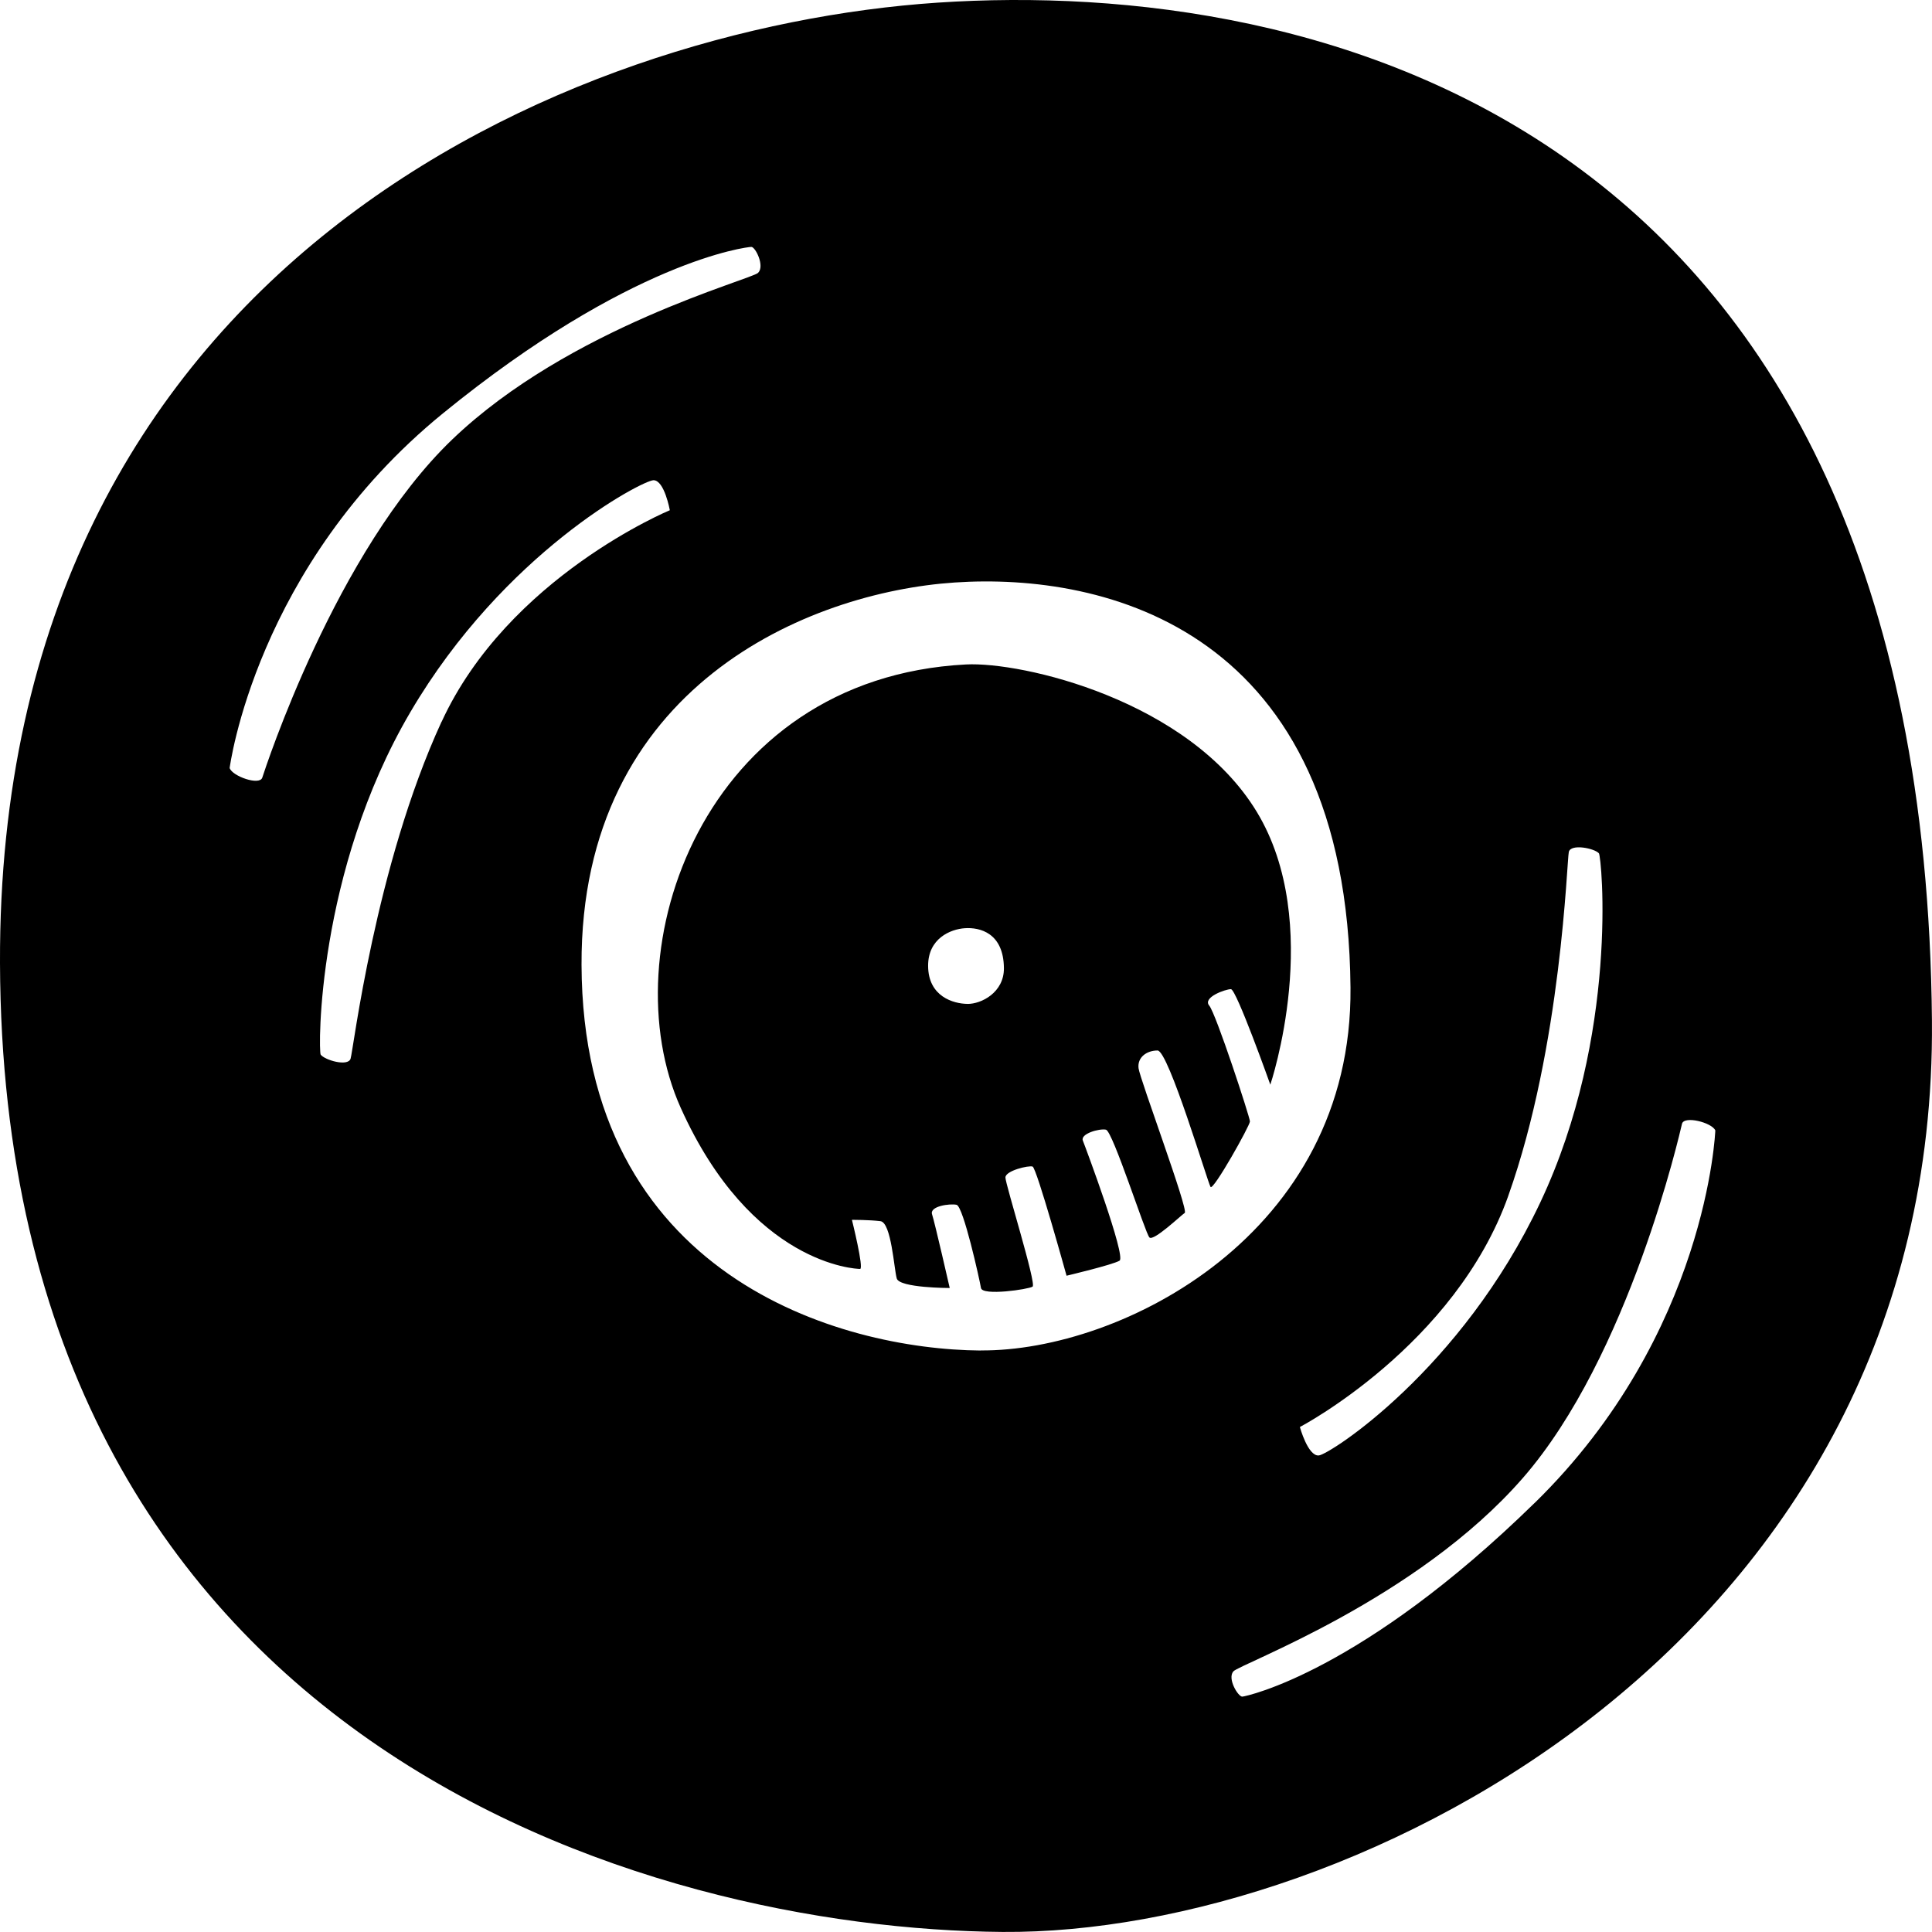
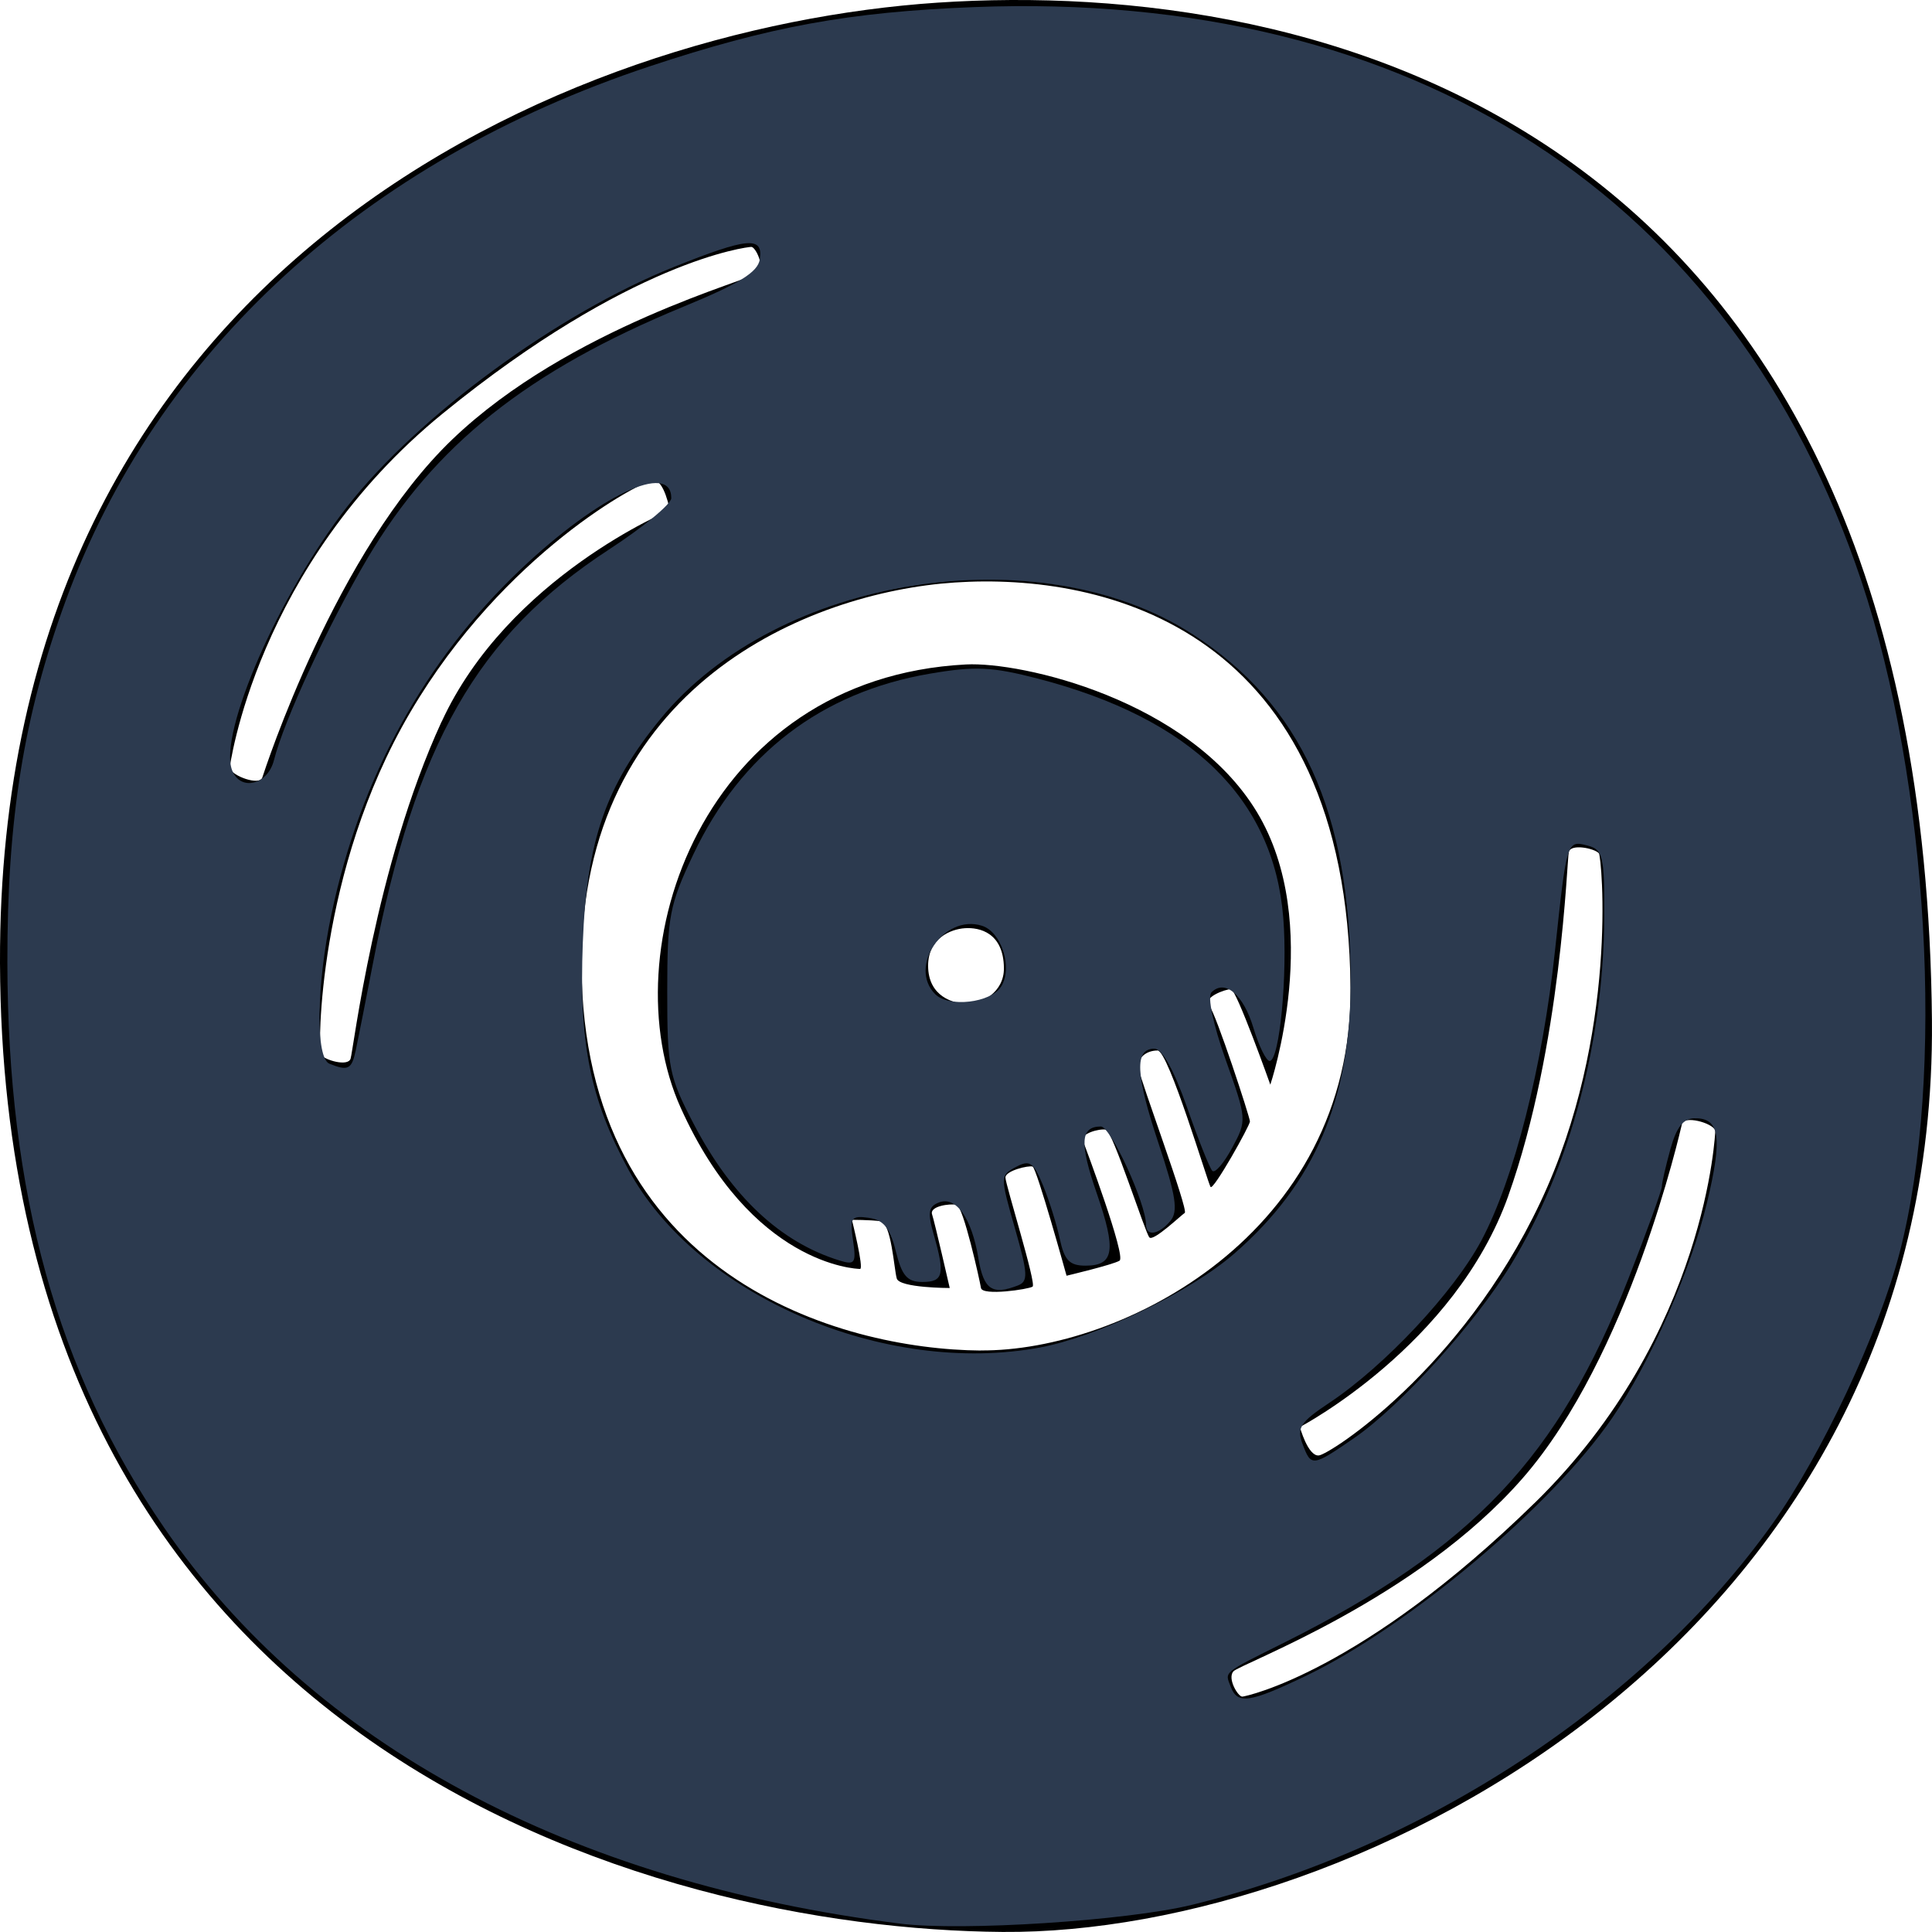
- <svg xmlns="http://www.w3.org/2000/svg" viewBox="0 0 64 64">
-   <path d="M40.056 33.31c-.225-.272.54-.543.72-.543.18 0 1.305 3.164 1.305 3.164s1.8-5.333-.45-9.04c-2.25-3.705-7.783-4.976-9.63-4.88-8.73.452-11.792 9.492-9.45 14.69 2.34 5.198 5.805 5.334 5.94 5.334.135 0-.27-1.627-.27-1.627s.585 0 .945.045.45 1.582.54 1.898c.09.316 1.755.316 1.755.316s-.495-2.17-.585-2.44c-.09-.272.585-.363.81-.317.225.044.765 2.485.81 2.756.045.27 1.575.045 1.71-.045s-.9-3.39-.9-3.615.765-.407.9-.362c.135.045 1.125 3.616 1.125 3.616s1.53-.363 1.755-.498c.225-.136-1.125-3.75-1.215-3.978-.09-.226.54-.407.765-.362.225.045 1.305 3.435 1.44 3.57.135.137 1.035-.722 1.17-.813.135-.09-1.485-4.43-1.53-4.792-.045-.362.27-.588.63-.588s1.665 4.384 1.755 4.52c.09.136 1.305-2.034 1.305-2.17 0-.134-1.124-3.57-1.35-3.84zm-8.008-.055c-.46-.004-1.3-.24-1.303-1.26-.003-.908.742-1.216 1.218-1.247.49-.033 1.282.15 1.293 1.323.007.806-.75 1.19-1.208 1.185zM31.054.088C18.904.902-.08 8.74 0 31.908c.09 25.944 21.513 32 33.214 32.09 11.7.09 30.964-9.672 30.784-30.192C63.738 3.936 43.558-.75 31.054.088zm18.91 39.524c1.768-4.97 1.94-11.113 2.005-11.39.064-.28.847-.123.997.045.09.1.677 6.02-1.943 11.567s-6.977 8.348-7.336 8.38c-.36.032-.627-.942-.627-.942s5.137-2.69 6.905-7.66zM7.607 25.445s.855-6.69 7.066-11.752c6.21-5.062 10.08-5.514 10.216-5.514s.45.632.225.858-6.256 1.808-10.126 5.514-6.21 10.938-6.3 11.21c-.09.27-.99-.046-1.08-.317zm7.02-1.537c-2.204 4.79-2.924 10.893-3.014 11.164-.09.27-.855.045-.99-.136-.08-.11-.135-6.057 2.97-11.345s7.696-7.683 8.056-7.683c.36 0 .54.994.54.994s-5.356 2.217-7.56 7.008zm17.858 20.83C27.826 44.7 19.3 42.29 19.264 31.962c-.033-9.222 7.523-12.342 12.36-12.666 4.977-.333 13.01 1.532 13.113 13.422.072 8.167-7.596 12.053-12.253 12.017zm18.35 5.05c-5.73 5.604-9.546 6.403-9.68 6.415-.134.012-.505-.59-.3-.835s6.068-2.366 9.59-6.406c3.524-4.04 5.207-11.455 5.273-11.733.065-.28.99-.045 1.104.217 0 0-.253 6.74-5.985 12.342z" />
+ <svg xmlns="http://www.w3.org/2000/svg" viewBox="0 0 64 64" version="1.1" id="svg5980">
+   <defs id="defs5984" />
+   <path d="M40.056 33.31c-.225-.272.54-.543.72-.543.18 0 1.305 3.164 1.305 3.164s1.8-5.333-.45-9.04c-2.25-3.705-7.783-4.976-9.63-4.88-8.73.452-11.792 9.492-9.45 14.69 2.34 5.198 5.805 5.334 5.94 5.334.135 0-.27-1.627-.27-1.627s.585 0 .945.045.45 1.582.54 1.898c.09.316 1.755.316 1.755.316s-.495-2.17-.585-2.44c-.09-.272.585-.363.81-.317.225.044.765 2.485.81 2.756.045.27 1.575.045 1.71-.045s-.9-3.39-.9-3.615.765-.407.9-.362c.135.045 1.125 3.616 1.125 3.616s1.53-.363 1.755-.498c.225-.136-1.125-3.75-1.215-3.978-.09-.226.54-.407.765-.362.225.045 1.305 3.435 1.44 3.57.135.137 1.035-.722 1.17-.813.135-.09-1.485-4.43-1.53-4.792-.045-.362.27-.588.63-.588s1.665 4.384 1.755 4.52c.09.136 1.305-2.034 1.305-2.17 0-.134-1.124-3.57-1.35-3.84zm-8.008-.055c-.46-.004-1.3-.24-1.303-1.26-.003-.908.742-1.216 1.218-1.247.49-.033 1.282.15 1.293 1.323.007.806-.75 1.19-1.208 1.185zM31.054.088C18.904.902-.08 8.74 0 31.908c.09 25.944 21.513 32 33.214 32.09 11.7.09 30.964-9.672 30.784-30.192C63.738 3.936 43.558-.75 31.054.088zm18.91 39.524c1.768-4.97 1.94-11.113 2.005-11.39.064-.28.847-.123.997.045.09.1.677 6.02-1.943 11.567s-6.977 8.348-7.336 8.38c-.36.032-.627-.942-.627-.942s5.137-2.69 6.905-7.66zM7.607 25.445s.855-6.69 7.066-11.752c6.21-5.062 10.08-5.514 10.216-5.514s.45.632.225.858-6.256 1.808-10.126 5.514-6.21 10.938-6.3 11.21c-.09.27-.99-.046-1.08-.317zm7.02-1.537c-2.204 4.79-2.924 10.893-3.014 11.164-.09.27-.855.045-.99-.136-.08-.11-.135-6.057 2.97-11.345s7.696-7.683 8.056-7.683c.36 0 .54.994.54.994s-5.356 2.217-7.56 7.008zm17.858 20.83C27.826 44.7 19.3 42.29 19.264 31.962c-.033-9.222 7.523-12.342 12.36-12.666 4.977-.333 13.01 1.532 13.113 13.422.072 8.167-7.596 12.053-12.253 12.017zm18.35 5.05c-5.73 5.604-9.546 6.403-9.68 6.415-.134.012-.505-.59-.3-.835s6.068-2.366 9.59-6.406c3.524-4.04 5.207-11.455 5.273-11.733.065-.28.99-.045 1.104.217 0 0-.253 6.74-5.985 12.342z" id="path5978" />
+   <path style="opacity:1;fill:#2c3a4f;fill-opacity:1;stroke-width:0.271" d="M 29.831,63.724 C 18.87,62.35 10.347,57.766 5.435,50.603 1.893,45.437 0.257,39.536 0.244,31.881 0.237,27.13 0.788,23.701 2.167,19.923 5.194,11.628 12.059,5.34 21.516,2.199 25.498,0.877 28.129,0.396 32.271,0.235 46.807,-0.33 57.41,6.53 61.663,19.253 c 2.225,6.657 2.78,16.383 1.269,22.226 -0.685,2.648 -2.599,6.731 -4.218,9.001 -4.249,5.955 -11.544,10.742 -19.232,12.621 -2.149,0.525 -7.616,0.878 -9.651,0.623 z m 13.424,-8.207 c 3.399,-1.632 8.144,-5.623 10.138,-8.527 1.276,-1.858 2.607,-4.875 3.154,-7.154 0.516,-2.145 0.425,-2.792 -0.39,-2.792 -0.391,0 -0.615,0.278 -0.821,1.017 -0.155,0.559 -0.283,1.118 -0.284,1.241 -8.14e-4,0.123 -0.497,1.492 -1.104,3.043 -2.314,5.919 -5.172,8.947 -11.372,12.051 -2.113,1.058 -2.003,0.967 -1.805,1.484 0.225,0.587 0.625,0.529 2.483,-0.363 z M 44.871,47.627 c 1.515,-1.043 4.003,-3.796 5.183,-5.737 1.957,-3.218 3.071,-7.375 3.089,-11.526 0.009,-2.004 -0.042,-2.219 -0.549,-2.352 -0.691,-0.181 -0.693,-0.175 -1.082,3.473 -0.409,3.843 -1.358,7.58 -2.439,9.608 -0.912,1.712 -3.206,4.16 -5.04,5.379 -0.955,0.635 -1.083,0.829 -0.888,1.352 0.289,0.774 0.321,0.771 1.726,-0.196 z M 34.471,44.633 c 1.905,-0.359 4.957,-1.837 6.414,-3.105 2.672,-2.327 3.863,-5.116 3.857,-9.036 -0.009,-5.586 -1.636,-9.156 -5.233,-11.481 -5.1,-3.296 -13.756,-1.924 -17.622,2.794 -1.823,2.225 -2.45,4.029 -2.581,7.431 -0.128,3.326 0.242,5.164 1.511,7.509 2.259,4.175 8.49,6.861 13.655,5.888 z M 11.782,34.807 c 0.072,-0.336 0.331,-1.647 0.576,-2.915 1.402,-7.254 3.449,-10.841 7.813,-13.687 1.137,-0.741 2.066,-1.508 2.066,-1.703 0,-1.229 -2.397,-0.097 -4.984,2.354 -3.187,3.019 -5.324,6.911 -6.274,11.429 -0.499,2.371 -0.53,4.765 -0.064,4.953 0.612,0.247 0.734,0.187 0.866,-0.431 z M 9.076,25.18 c 0.326,-1.306 1.792,-4.472 3.09,-6.674 2.214,-3.754 5.306,-6.218 10.477,-8.348 1.849,-0.762 2.462,-1.142 2.527,-1.568 0.119,-0.772 -0.403,-0.725 -2.841,0.251 -3.853,1.543 -8.468,4.926 -10.82,7.932 -2.25,2.876 -4.285,7.531 -3.821,8.741 0.272,0.708 1.182,0.489 1.387,-0.334 z" id="path5988" />
+   <path style="opacity:1;fill:#2c3a4f;fill-opacity:1;stroke-width:0.271" d="m 32.411,41.679 c -0.226,-1.335 -0.741,-2.063 -1.306,-1.846 -0.35,0.134 -0.383,0.334 -0.175,1.059 0.38,1.326 0.321,1.575 -0.374,1.575 -0.503,0 -0.681,-0.206 -0.881,-1.017 -0.191,-0.773 -0.406,-1.039 -0.896,-1.108 -0.58,-0.082 -0.632,-0.007 -0.521,0.749 0.11,0.749 0.062,0.821 -0.44,0.667 -1.962,-0.604 -3.579,-2.115 -4.836,-4.522 -0.822,-1.573 -0.88,-1.864 -0.879,-4.396 6.25e-4,-2.486 0.073,-2.864 0.866,-4.54 1.575,-3.329 4.246,-5.37 7.83,-5.983 1.505,-0.258 2.061,-0.232 3.593,0.166 5.08,1.321 7.802,3.976 8.118,7.919 0.15,1.874 -0.123,4.744 -0.452,4.744 -0.115,0 -0.357,-0.495 -0.538,-1.099 -0.331,-1.104 -0.942,-1.621 -1.389,-1.174 -0.139,0.139 0.06,1.08 0.471,2.234 0.703,1.973 0.706,2.004 0.214,2.917 -0.273,0.507 -0.568,0.851 -0.656,0.763 -0.088,-0.088 -0.465,-1.034 -0.838,-2.103 -0.431,-1.235 -0.825,-1.944 -1.082,-1.944 -0.664,0 -0.627,0.839 0.137,3.133 0.579,1.739 0.658,2.254 0.394,2.572 -0.375,0.452 -0.806,0.525 -0.806,0.136 0,-0.708 -1.171,-3.264 -1.495,-3.264 -0.683,0 -0.717,0.541 -0.138,2.215 0.654,1.891 0.576,2.395 -0.371,2.395 -0.531,0 -0.703,-0.178 -0.853,-0.881 -0.103,-0.485 -0.354,-1.284 -0.556,-1.777 -0.317,-0.773 -0.441,-0.856 -0.899,-0.611 -0.523,0.28 -0.524,0.311 -0.033,2.028 0.435,1.522 0.447,1.764 0.094,1.899 -0.851,0.327 -1.129,0.133 -1.305,-0.905 z m 0.754,-9 c 0.389,-0.621 0.014,-1.806 -0.637,-2.012 -1.259,-0.4 -2.457,1.357 -1.547,2.267 0.45,0.45 1.844,0.287 2.183,-0.255 z" id="path5990" />
</svg>
